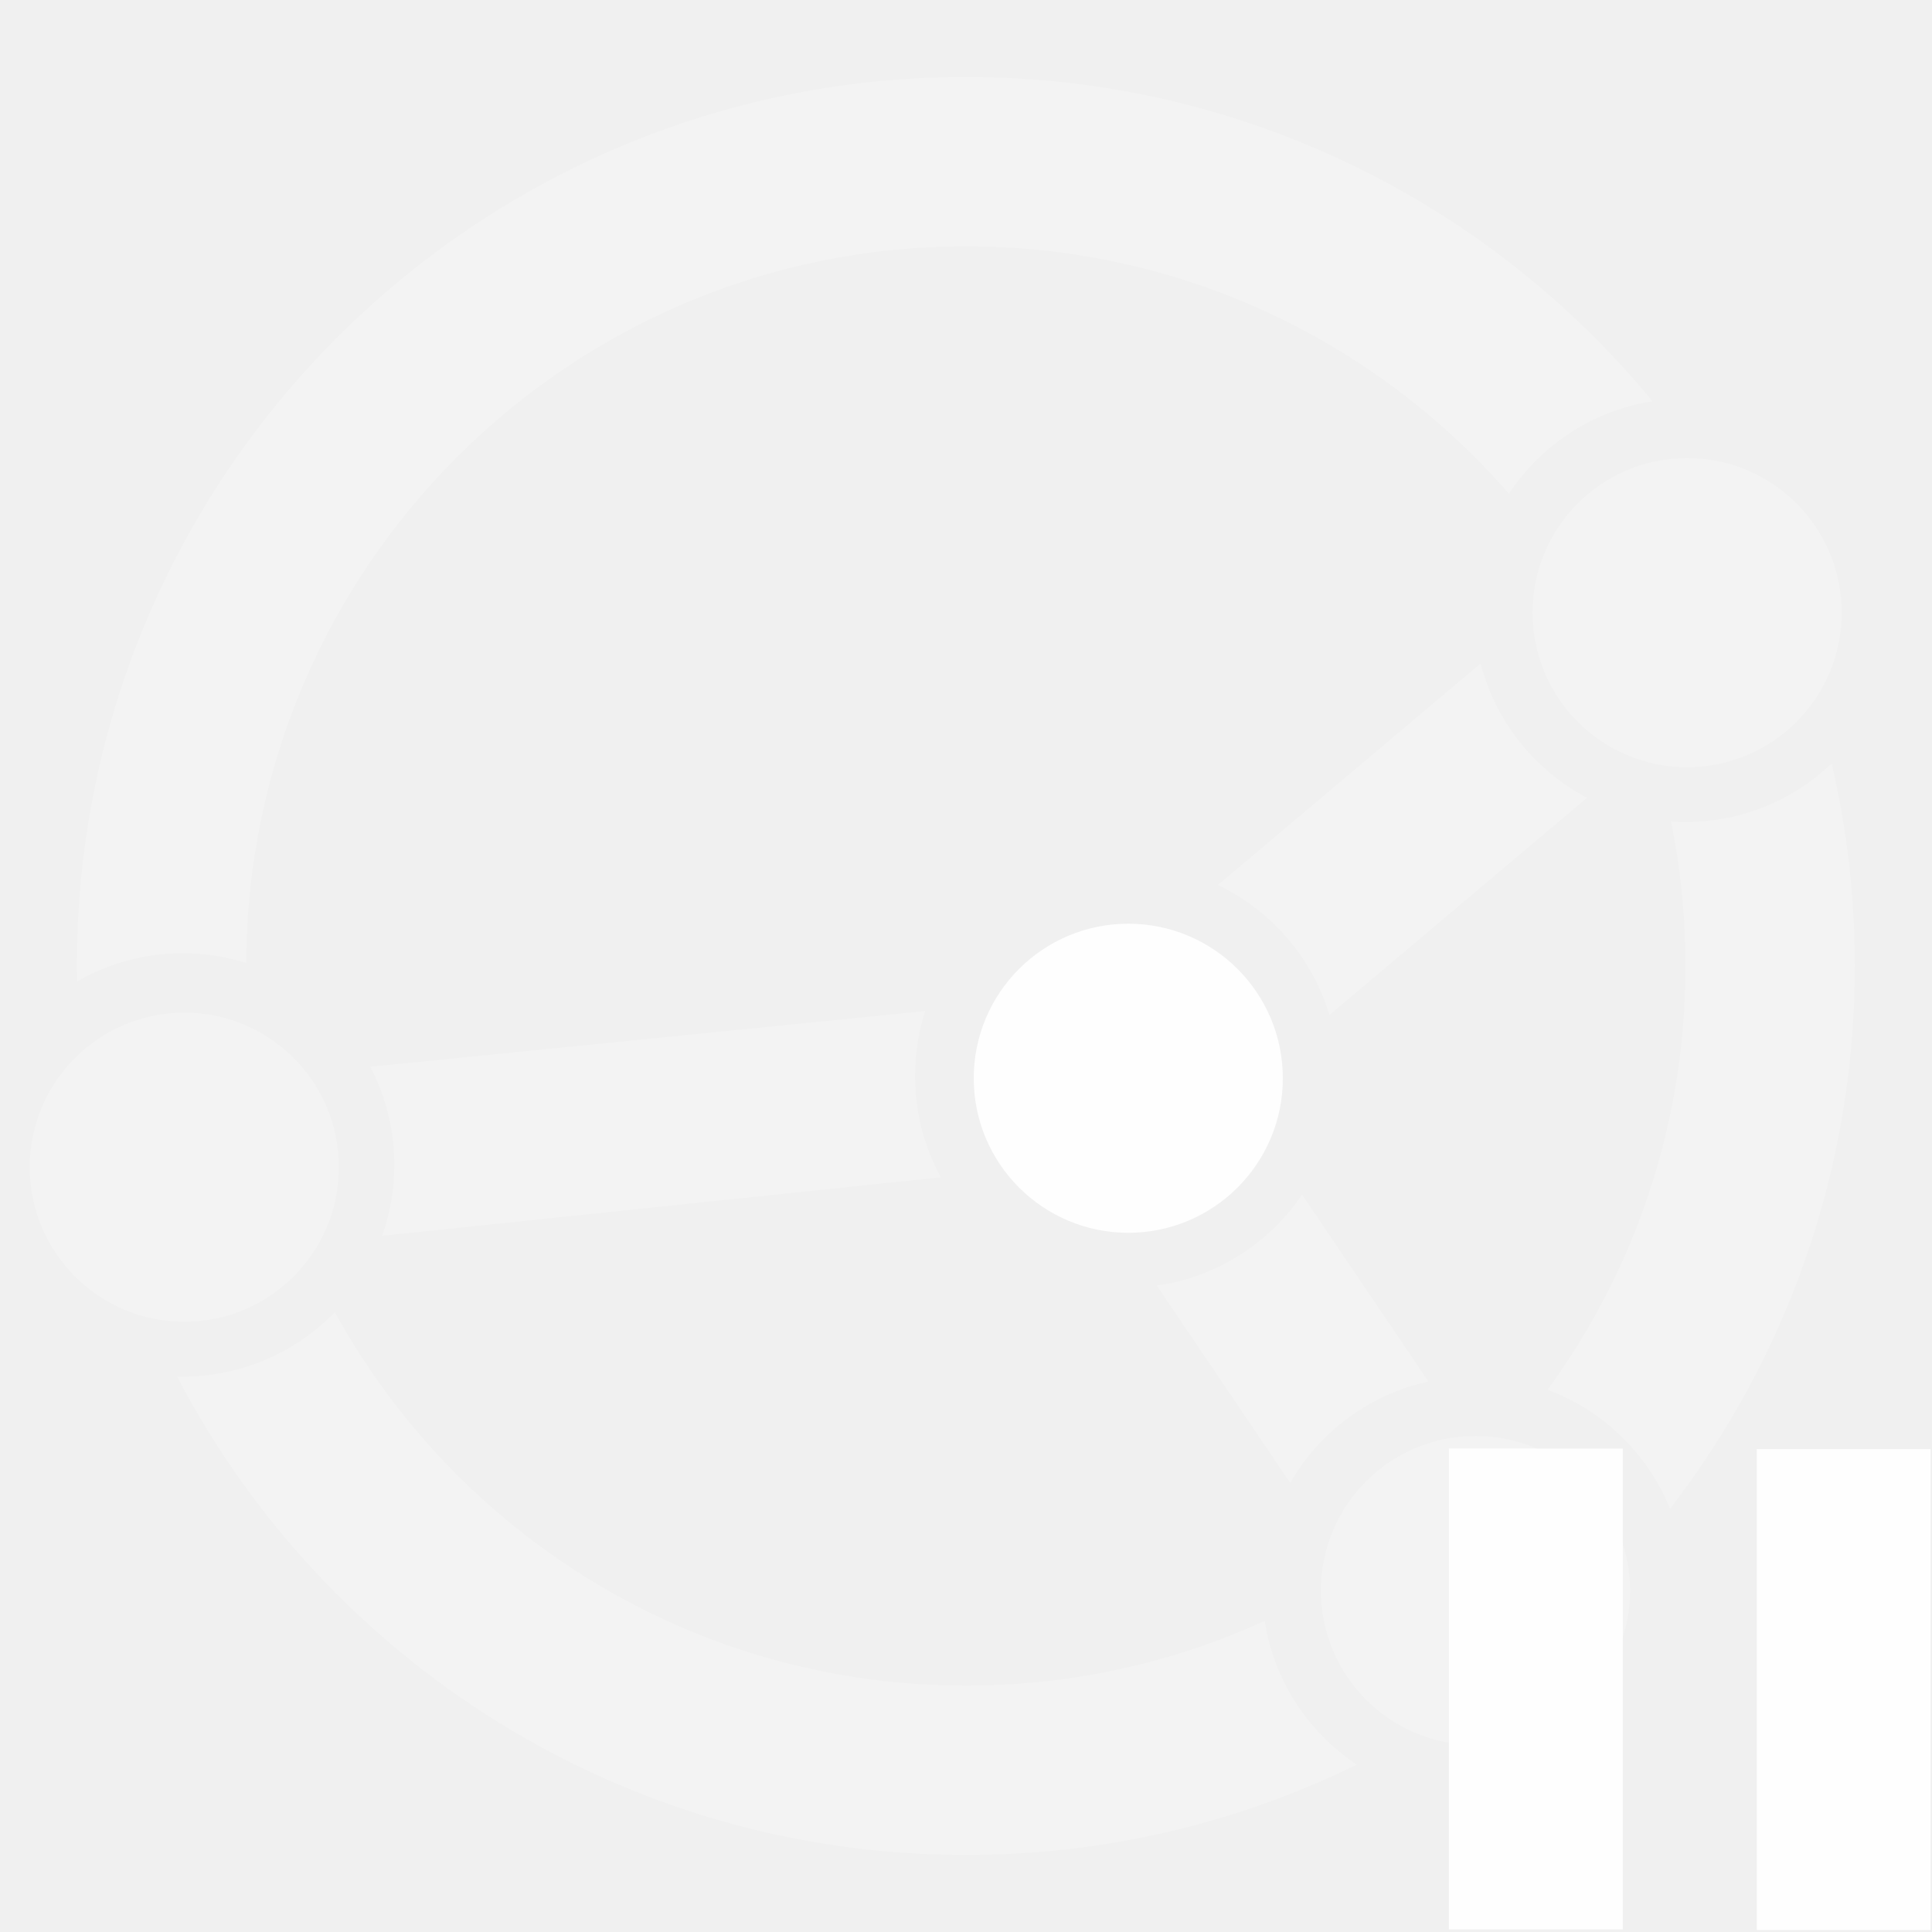
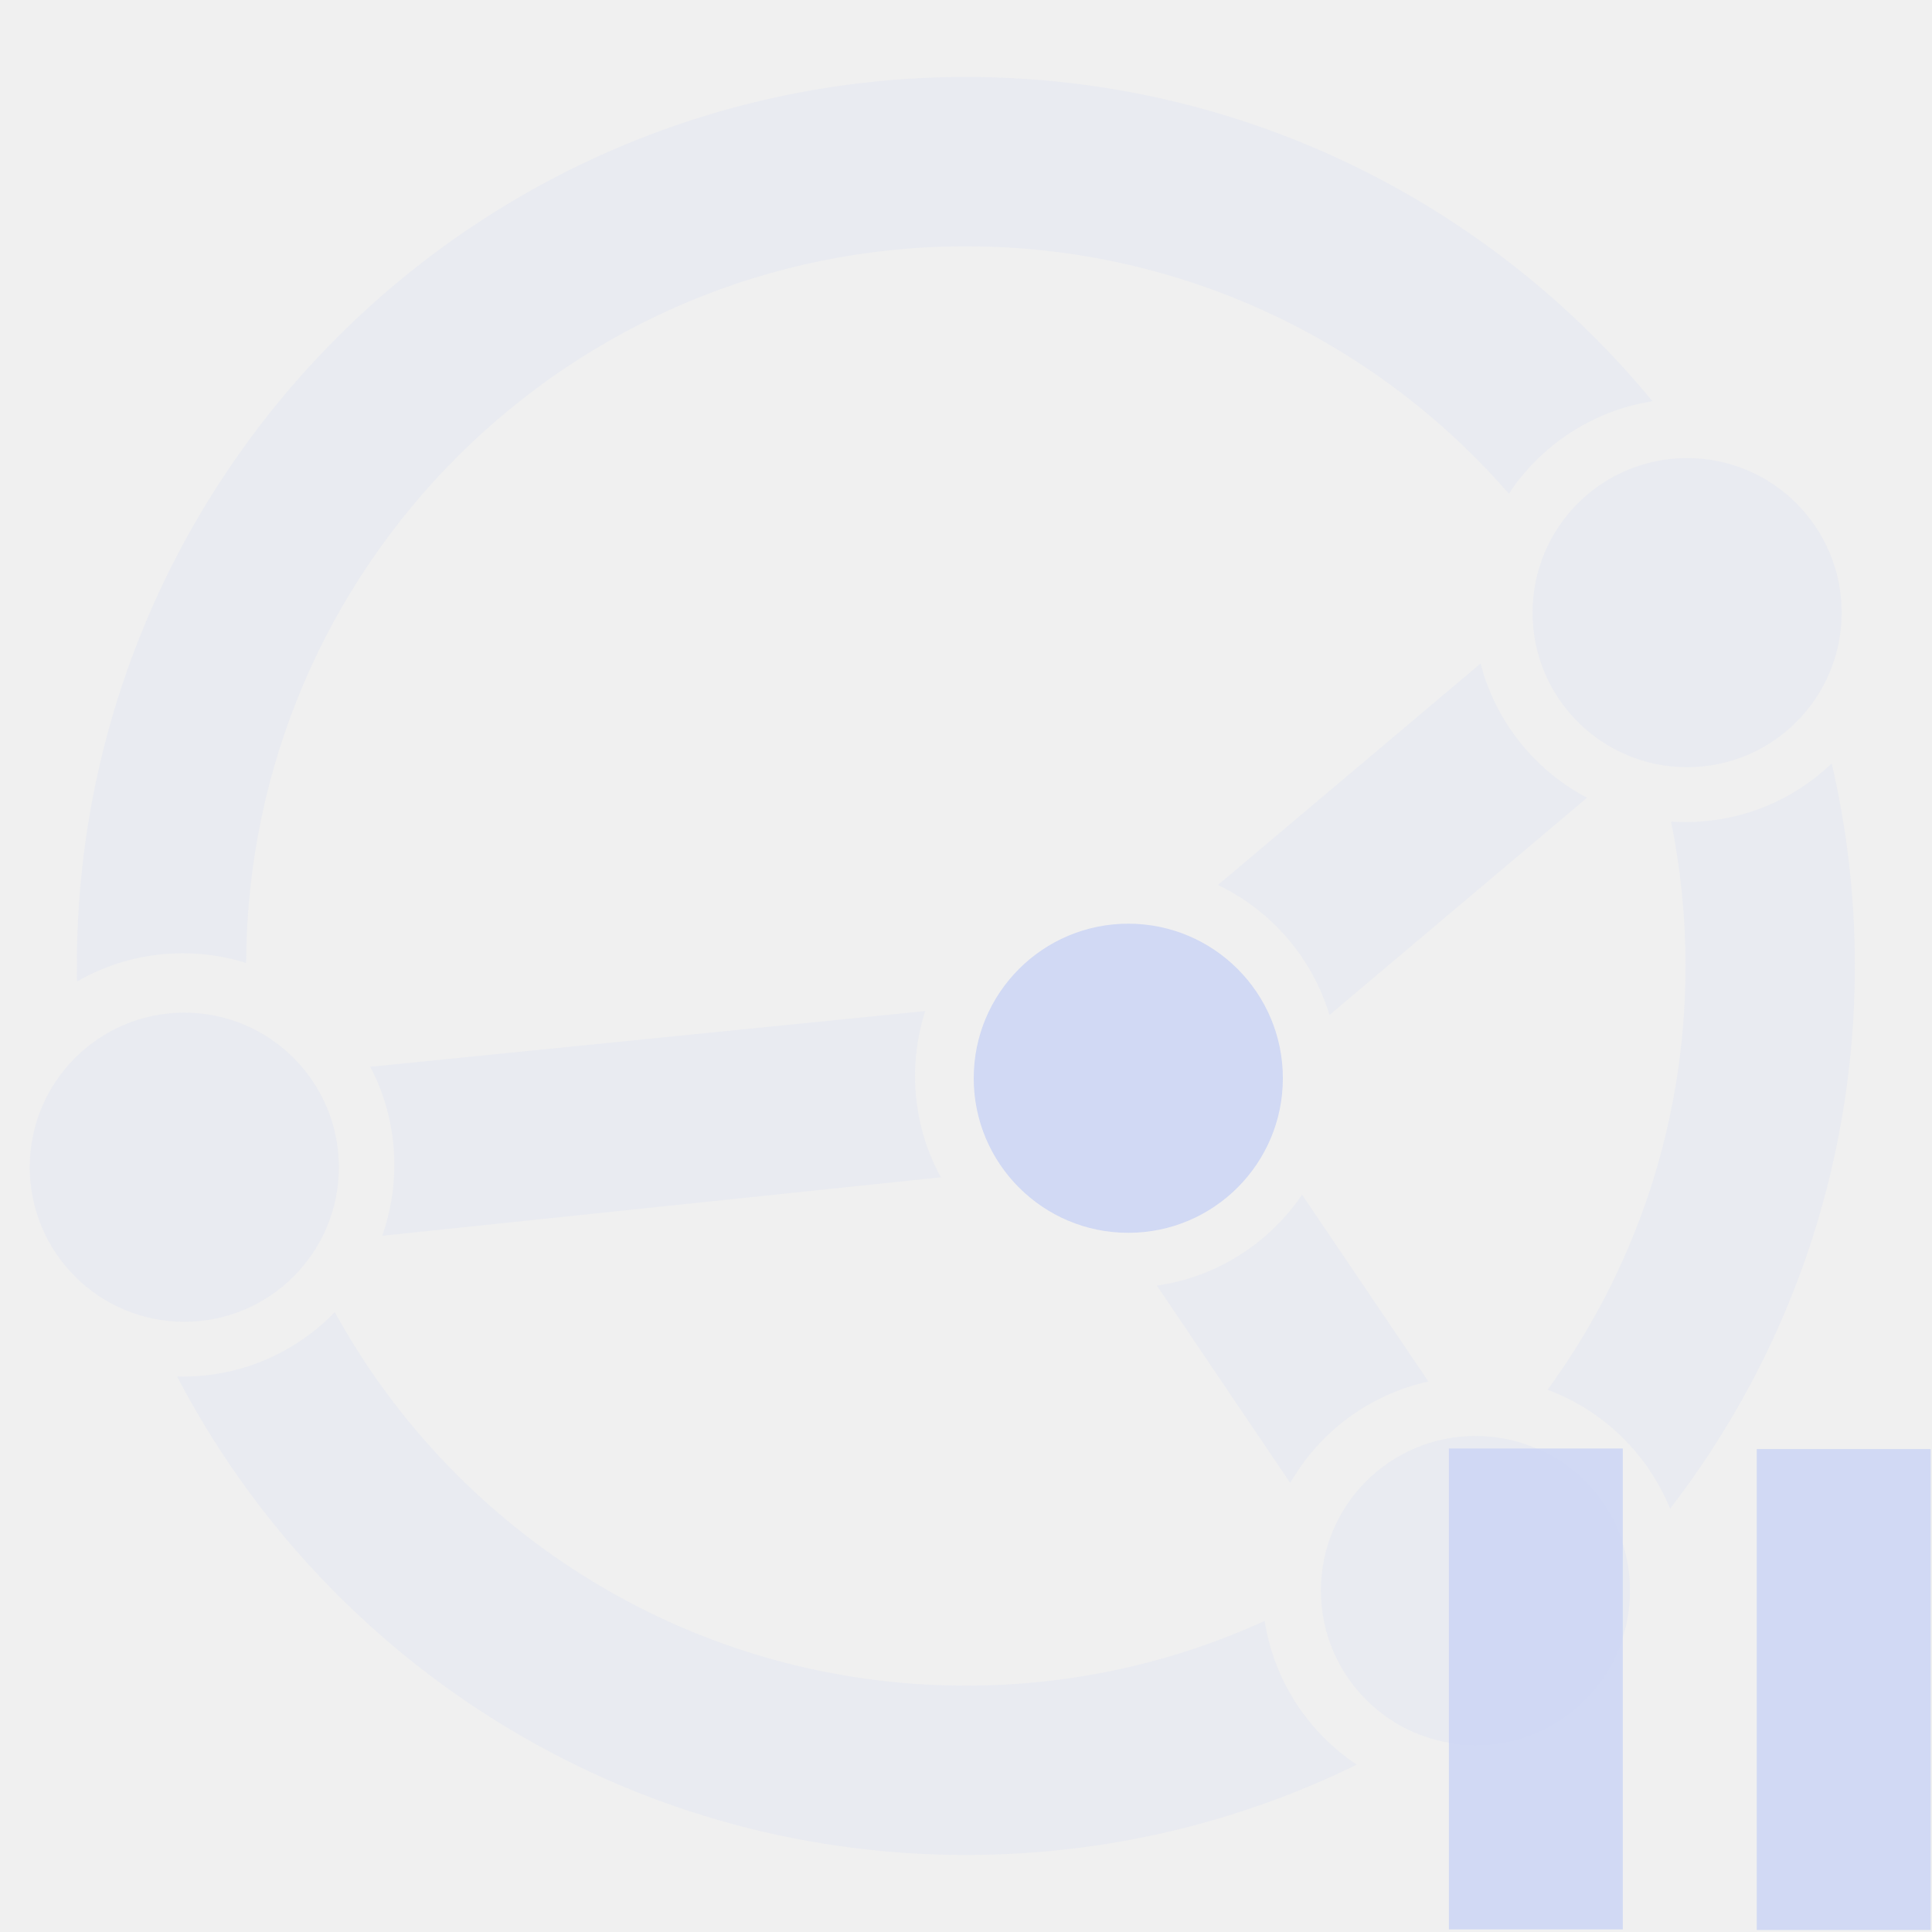
<svg xmlns="http://www.w3.org/2000/svg" version="1.1" id="Layer_1" x="0px" y="0px" width="20" height="20" viewBox="0 0 20 20" enable-background="new 0 0 465 420" xml:space="preserve">
  <g id="layer3" transform="translate(0,-12)">
    <g id="g3-5" transform="matrix(0.04382354,0,0,0.04382354,0.1381909,12.79674)" style="">
      <g id="g11" style="">
-         <path style="clip-rule:evenodd;opacity:0.2;fill:#FFFFFF;fill-rule:evenodd" d="m 15,210 c 0,1.23 0.01,2.45 0.03,3.67 C 22.38,209.43 30.91,207 40,207 c 5.23,0 10.26,0.8 15,2.29 C 55.38,115.73 131.35,40 225,40 276.2,40 322.11,62.63 353.27,98.44 360.86,86.97 373.05,78.82 387.2,76.6 348.68,29.83 290.33,0 225,0 109.02,0 15,94.02 15,210 Z m 376.58,-34.11 c 2.24,11.02 3.42,22.43 3.42,34.11 0,37.43 -12.09,72.03 -32.59,100.11 13.14,4.89 23.67,15.13 28.94,28.09 C 418.72,302.73 435,258.27 435,210 c 0,-16.46 -1.89,-32.47 -5.47,-47.83 -8.98,8.57 -21.14,13.83 -34.53,13.83 -1.15,0 -2.29,-0.04 -3.42,-0.11 z M 38.68,306.98 C 73.72,374.15 144,420 225,420 c 33.13,0 64.47,-7.67 92.34,-21.34 C 305.9,391.05 297.78,378.86 295.59,364.7 274.09,374.53 250.18,380 225,380 160.75,380 104.83,344.36 75.93,291.77 66.84,301.16 54.1,307 40,307 c -0.44,0 -0.88,0 -1.32,-0.02 z" id="path13-5" />
-         <path style="clip-rule:evenodd;opacity:0.2;fill:#FFFFFF;fill-rule:evenodd" d="M 215.4,220.65 84.31,233.81 c 3.63,6.93 5.69,14.82 5.69,23.19 0,5.87 -1.01,11.49 -2.86,16.73 L 219.09,259.92 C 215.21,252.82 213,244.67 213,236 c 0,-5.35 0.84,-10.51 2.4,-15.35 z" id="path15" />
-         <path style="clip-rule:evenodd;opacity:0.2;fill:#FFFFFF;fill-rule:evenodd" d="m 346.59,138.55 -62.05,52.32 c 12.59,6.02 22.27,17.15 26.35,30.71 l 60.84,-51.31 c -12.31,-6.48 -21.58,-17.95 -25.14,-31.72 z" id="path17-9" />
-         <path style="clip-rule:evenodd;opacity:0.2;fill:#FFFFFF;fill-rule:evenodd" d="m 334.26,308.16 -29.84,-44.14 c -7.74,11.41 -20.06,19.45 -34.31,21.48 l 31.51,46.62 c 6.91,-12.03 18.68,-20.9 32.64,-23.96 z" id="path19-5" />
+         <path style="clip-rule:evenodd;opacity:0.2;fill:#cdd6f4;fill-rule:evenodd" d="m 15,210 c 0,1.23 0.01,2.45 0.03,3.67 C 22.38,209.43 30.91,207 40,207 c 5.23,0 10.26,0.8 15,2.29 C 55.38,115.73 131.35,40 225,40 276.2,40 322.11,62.63 353.27,98.44 360.86,86.97 373.05,78.82 387.2,76.6 348.68,29.83 290.33,0 225,0 109.02,0 15,94.02 15,210 Z m 376.58,-34.11 c 2.24,11.02 3.42,22.43 3.42,34.11 0,37.43 -12.09,72.03 -32.59,100.11 13.14,4.89 23.67,15.13 28.94,28.09 C 418.72,302.73 435,258.27 435,210 c 0,-16.46 -1.89,-32.47 -5.47,-47.83 -8.98,8.57 -21.14,13.83 -34.53,13.83 -1.15,0 -2.29,-0.04 -3.42,-0.11 z M 38.68,306.98 C 73.72,374.15 144,420 225,420 c 33.13,0 64.47,-7.67 92.34,-21.34 C 305.9,391.05 297.78,378.86 295.59,364.7 274.09,374.53 250.18,380 225,380 160.75,380 104.83,344.36 75.93,291.77 66.84,301.16 54.1,307 40,307 c -0.44,0 -0.88,0 -1.32,-0.02 z" id="path13-5" />
+         <path style="clip-rule:evenodd;opacity:0.2;fill:#cdd6f4;fill-rule:evenodd" d="M 215.4,220.65 84.31,233.81 c 3.63,6.93 5.69,14.82 5.69,23.19 0,5.87 -1.01,11.49 -2.86,16.73 L 219.09,259.92 C 215.21,252.82 213,244.67 213,236 c 0,-5.35 0.84,-10.51 2.4,-15.35 z" id="path15" />
+         <path style="clip-rule:evenodd;opacity:0.2;fill:#cdd6f4;fill-rule:evenodd" d="m 346.59,138.55 -62.05,52.32 c 12.59,6.02 22.27,17.15 26.35,30.71 l 60.84,-51.31 c -12.31,-6.48 -21.58,-17.95 -25.14,-31.72 z" id="path17-9" />
+         <path style="clip-rule:evenodd;opacity:0.2;fill:#cdd6f4;fill-rule:evenodd" d="m 334.26,308.16 -29.84,-44.14 c -7.74,11.41 -20.06,19.45 -34.31,21.48 l 31.51,46.62 c 6.91,-12.03 18.68,-20.9 32.64,-23.96 z" id="path19-5" />
      </g>
    </g>
  </g>
  <g id="layer1" style="display:inline;" transform="translate(0,-12)">
-     <circle style="clip-rule:evenodd;opacity:0.9;fill:#FFFFFF;fill-rule:evenodd" cx="11.68" cy="23.162" r="1.6" id="circle21" />
-     <circle style="clip-rule:evenodd;opacity:0.2;fill:#FFFFFF;fill-rule:evenodd" cx="1.908" cy="24.083" r="1.6" id="circle23" />
-     <circle style="clip-rule:evenodd;opacity:0.2;fill:#FFFFFF;fill-rule:evenodd" cx="15.274" cy="28.465" r="1.6" id="circle25" />
-     <circle style="clip-rule:evenodd;opacity:0.2;fill:#FFFFFF;fill-rule:evenodd" cx="17.465" cy="18.342" r="1.6" id="circle27" />
+     <circle style="clip-rule:evenodd;opacity:0.9;fill:#cdd6f4;fill-rule:evenodd" cx="11.68" cy="23.162" r="1.6" id="circle21" />
+     <circle style="clip-rule:evenodd;opacity:0.2;fill:#cdd6f4;fill-rule:evenodd" cx="1.908" cy="24.083" r="1.6" id="circle23" />
+     <circle style="clip-rule:evenodd;opacity:0.2;fill:#cdd6f4;fill-rule:evenodd" cx="15.274" cy="28.465" r="1.6" id="circle25" />
+     <circle style="clip-rule:evenodd;opacity:0.2;fill:#cdd6f4;fill-rule:evenodd" cx="17.465" cy="18.342" r="1.6" id="circle27" />
  </g>
  <g id="layer4" style="display:inline;opacity:0.9" transform="translate(0,-12)">
-     <rect style="opacity:1;fill:#FFFFFF;fill-opacity:1;stroke:none;stroke-opacity:1" id="rect4135-06" width="1.8" height="4.978" x="14.999" y="26.995" />
-     <rect style="opacity:1;fill:#FFFFFF;fill-opacity:1;stroke:none;stroke-opacity:1" id="rect4135-0-9" width="1.8" height="4.978" x="18.186" y="27.001" />
+     <rect style="opacity:1;fill:#cdd6f4;fill-opacity:1;stroke:none;stroke-opacity:1" id="rect4135-06" width="1.8" height="4.978" x="14.999" y="26.995" />
+     <rect style="opacity:1;fill:#cdd6f4;fill-opacity:1;stroke:none;stroke-opacity:1" id="rect4135-0-9" width="1.8" height="4.978" x="18.186" y="27.001" />
  </g>
</svg>
